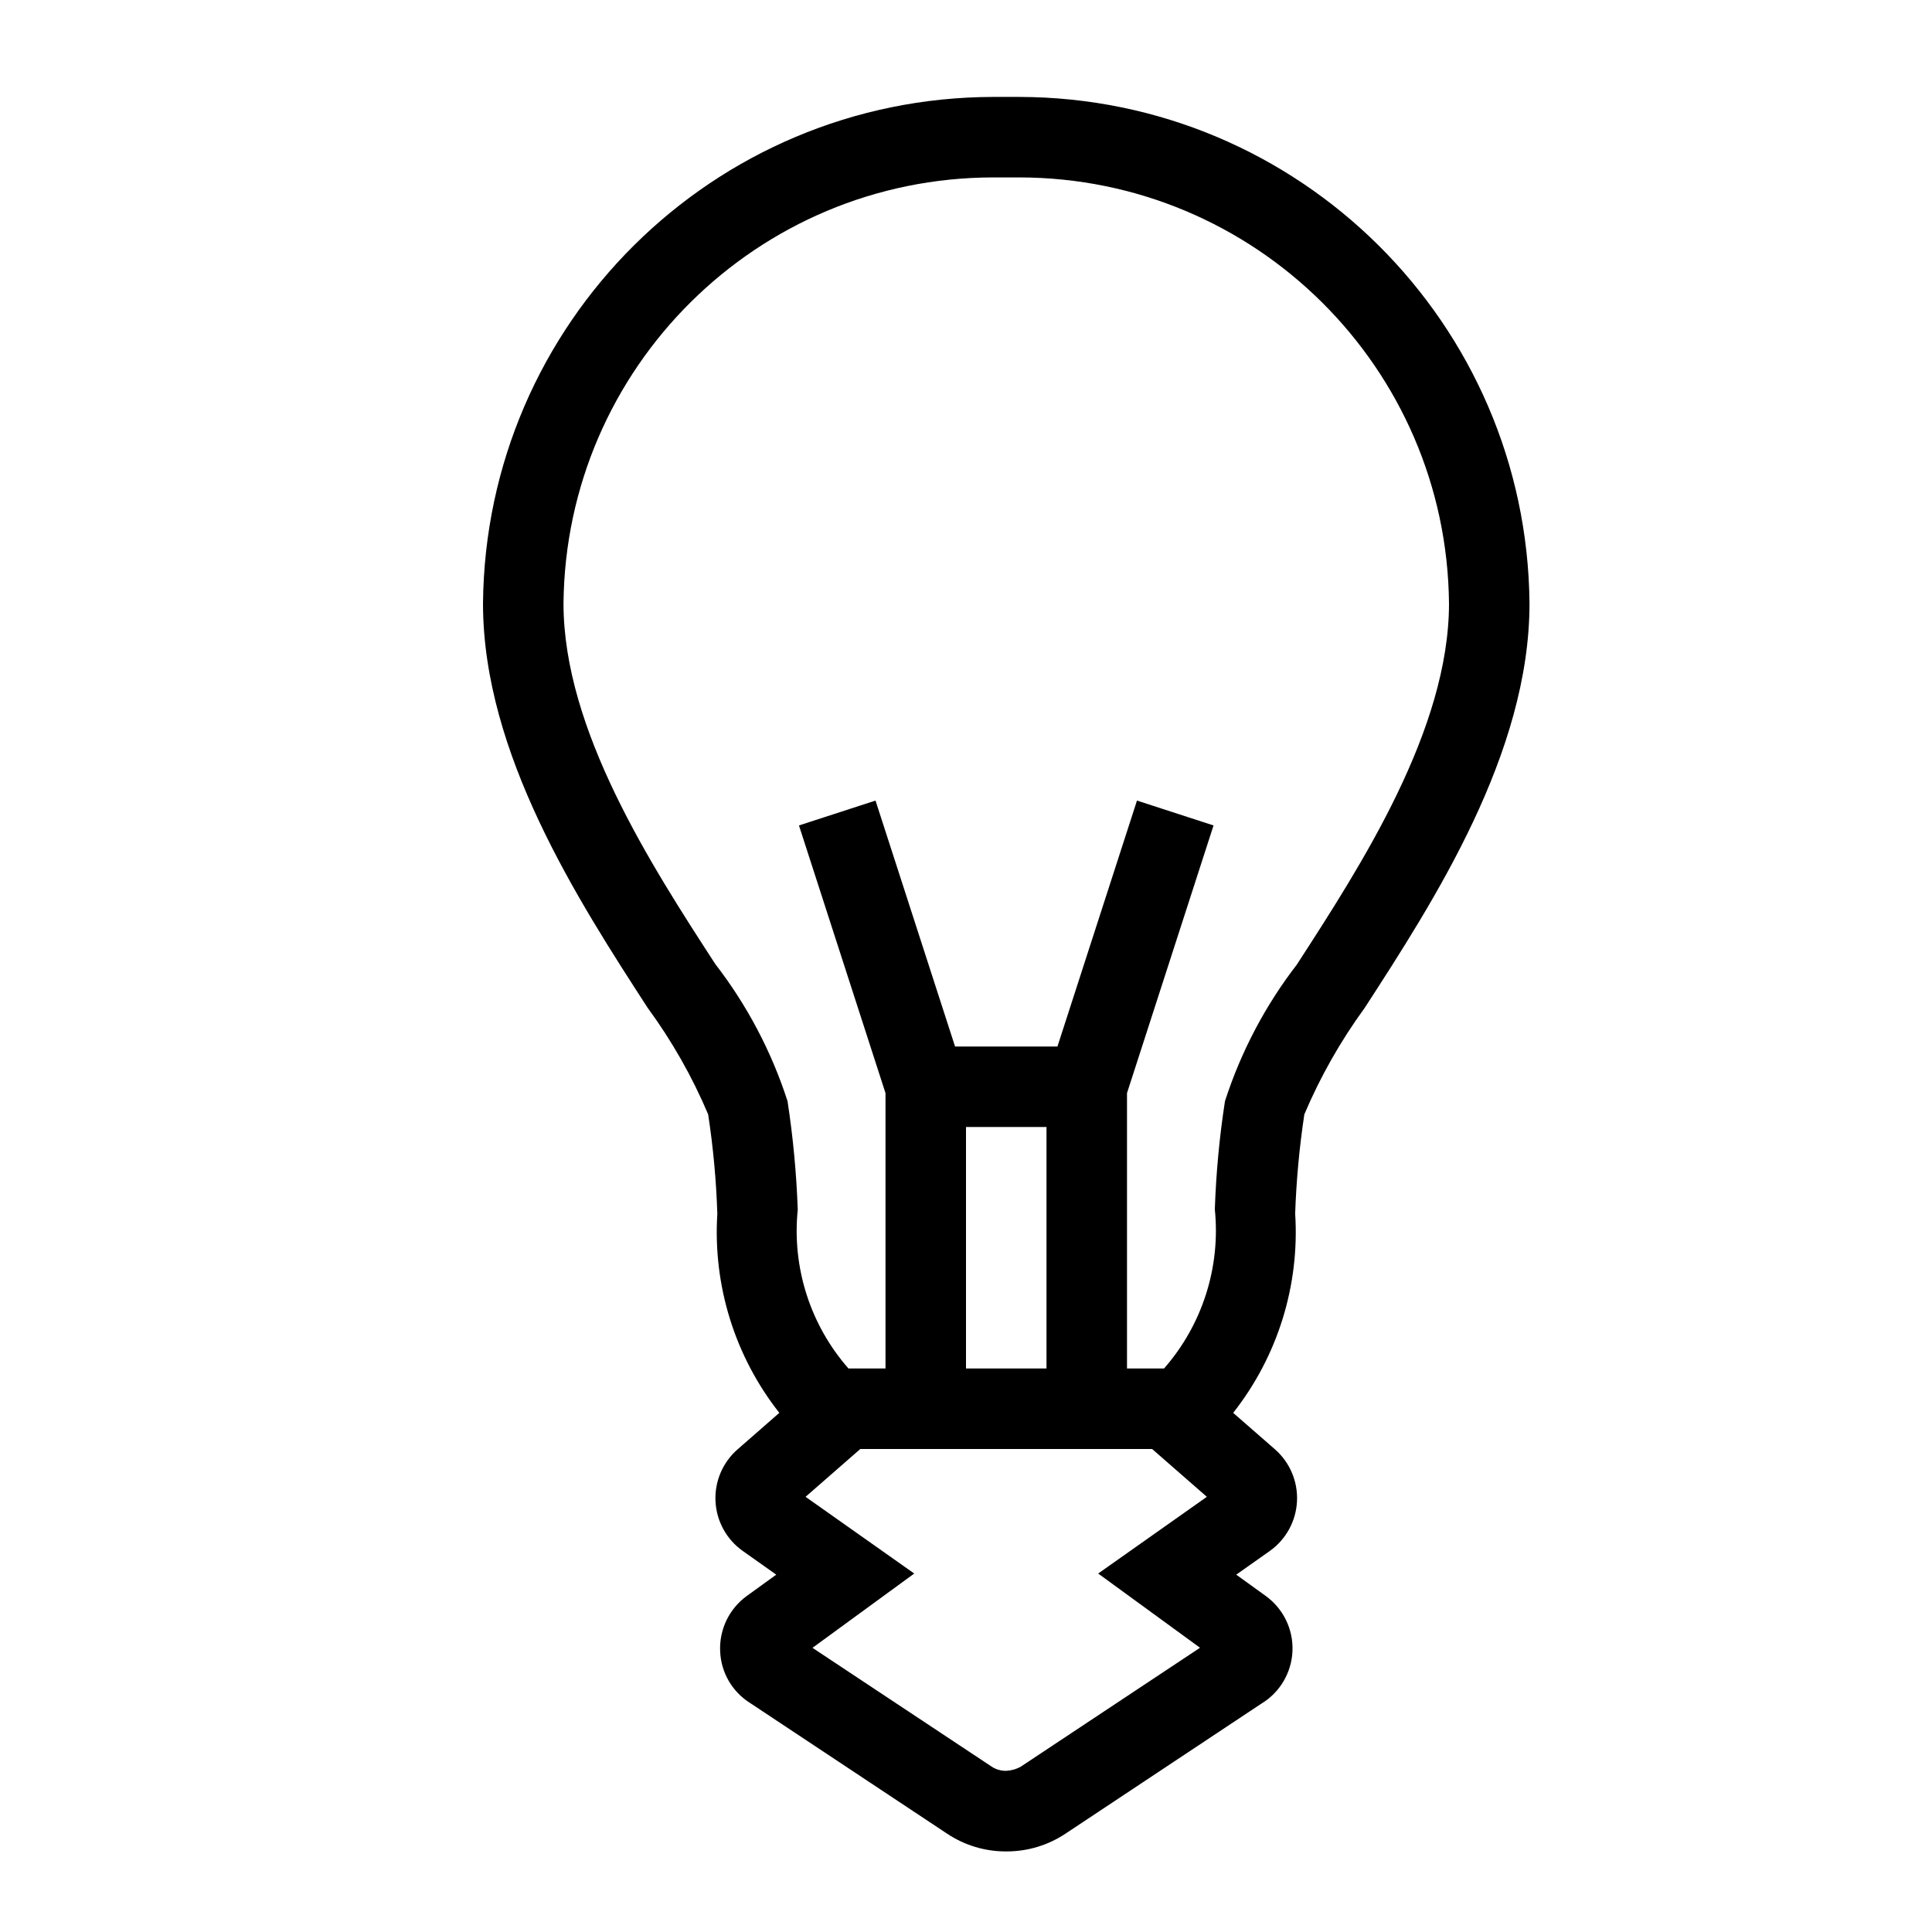
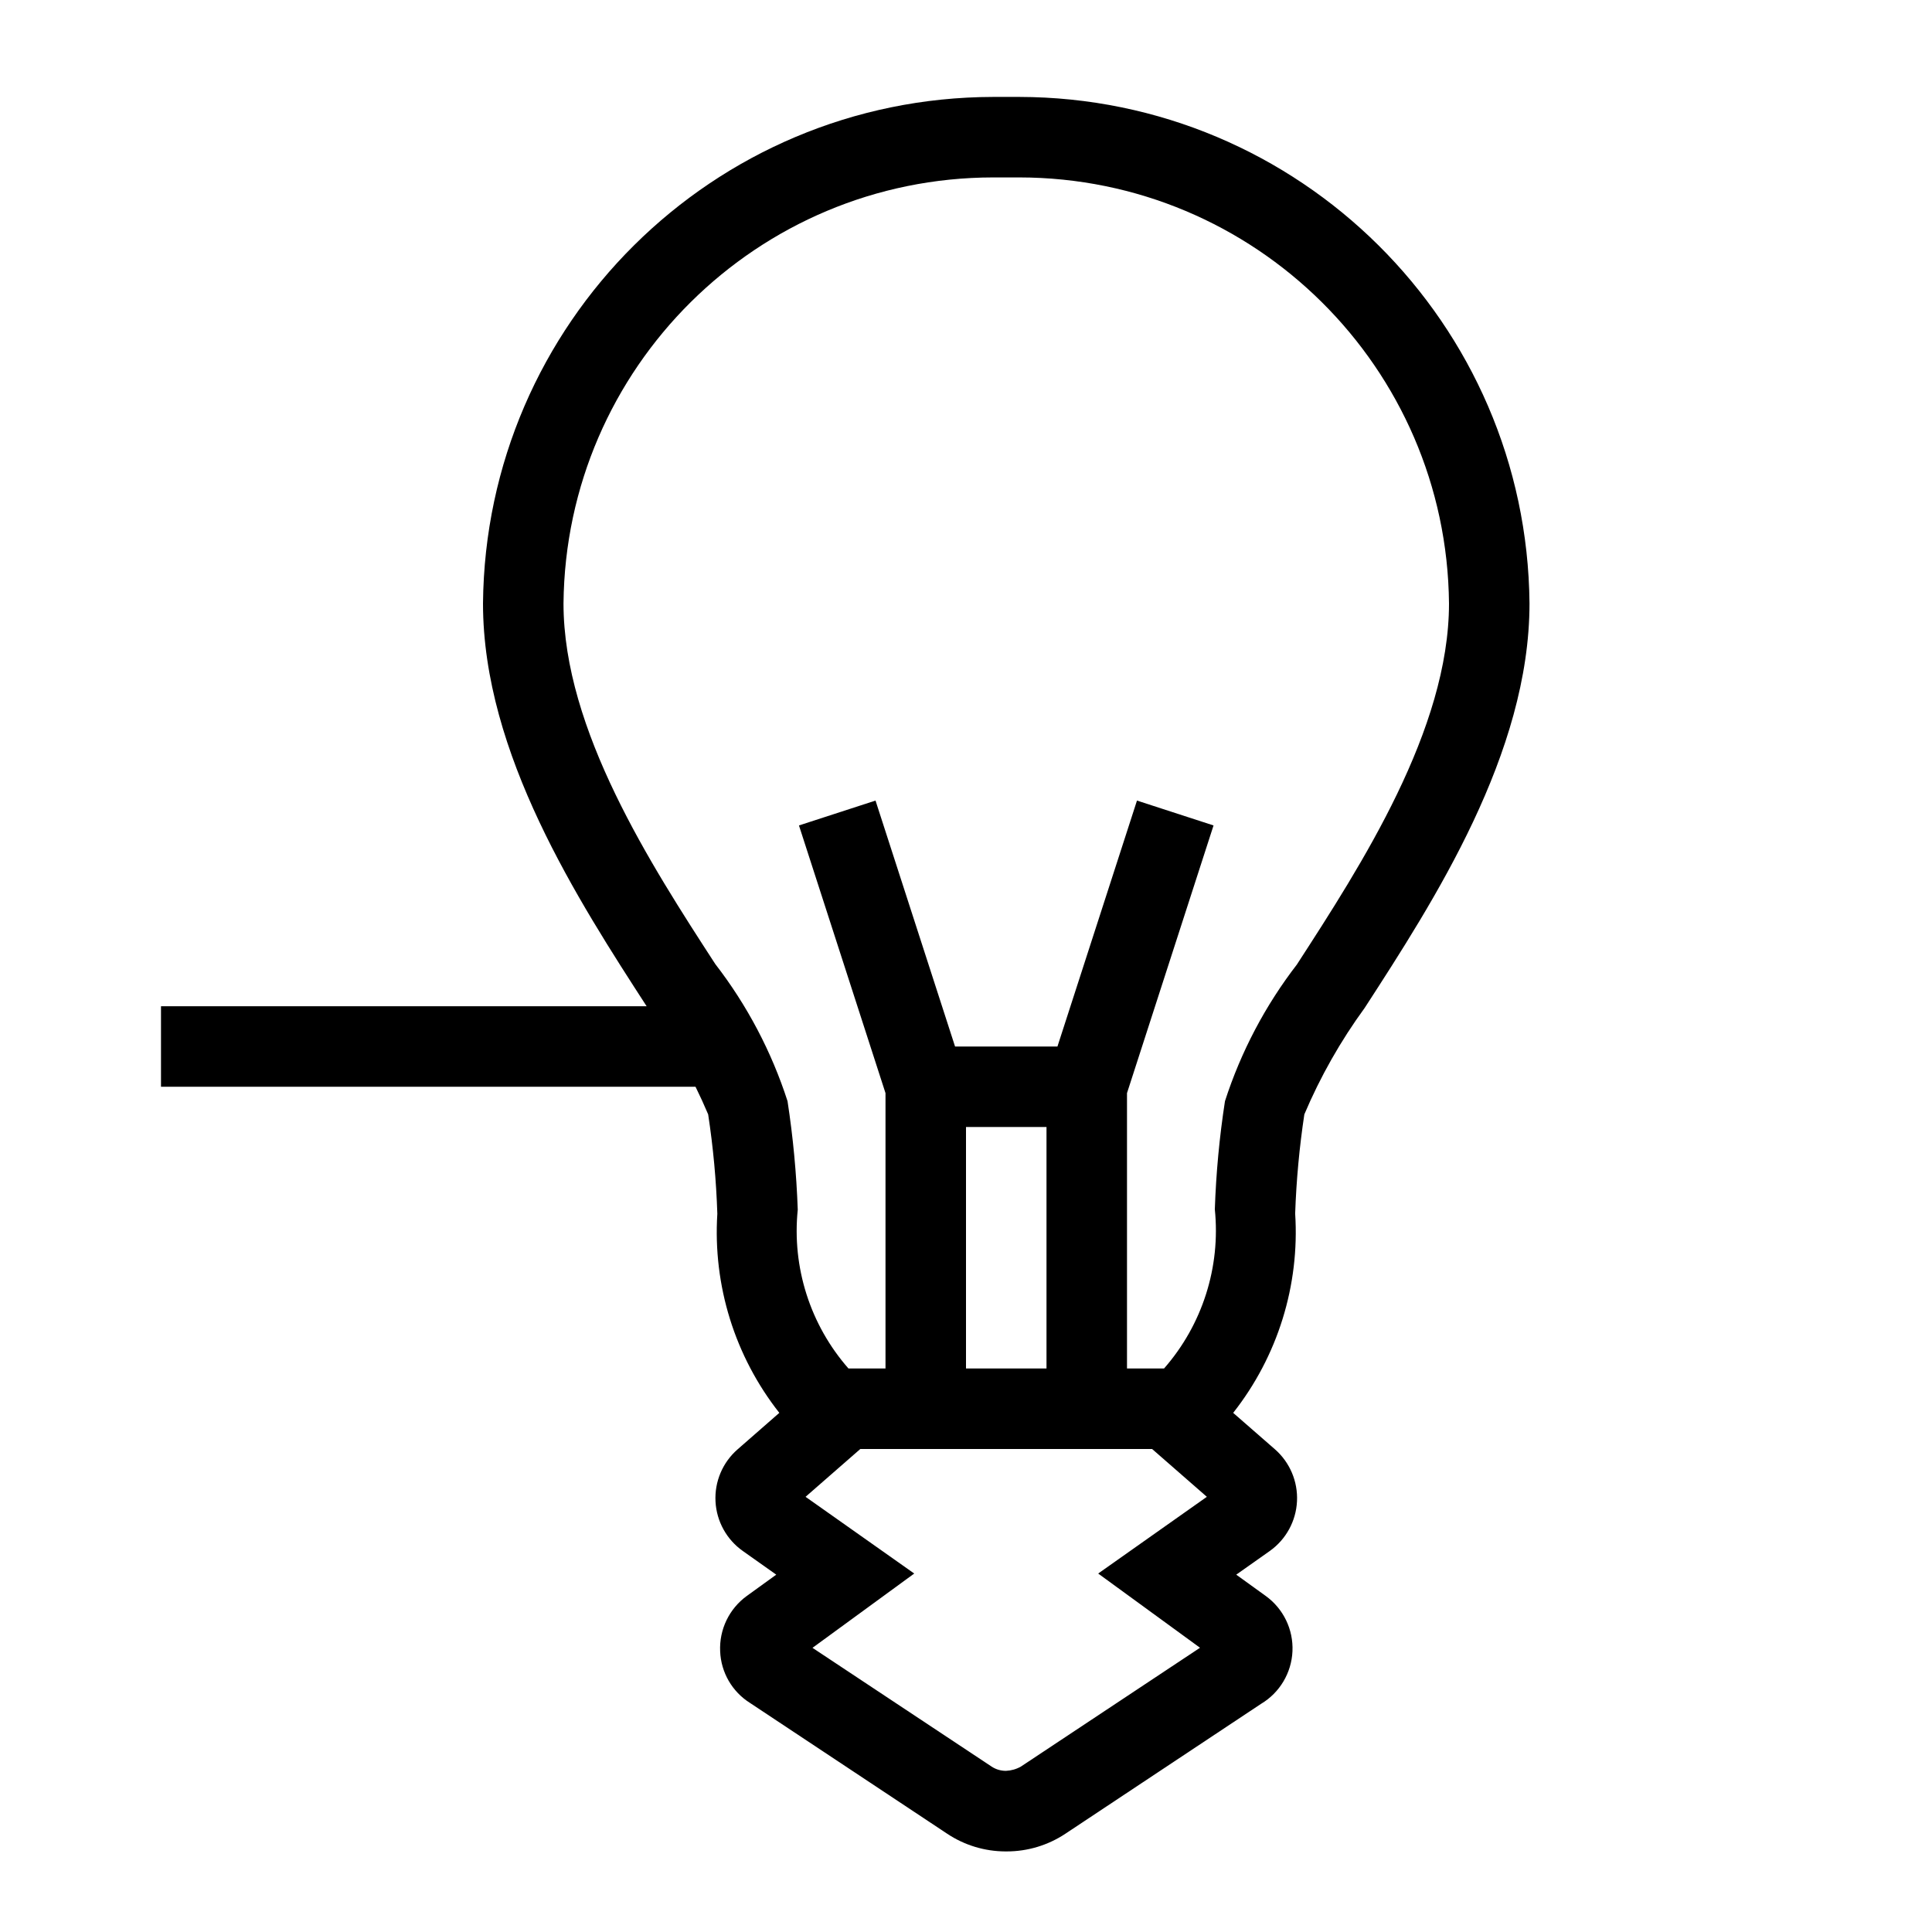
<svg xmlns="http://www.w3.org/2000/svg" width="80px" height="80px" viewBox="0 0 24 24">
  <path d="M12.662 1.204h-.324A6.35 6.35 0 0 0 6 7.496c0 1.866 1.182 3.69 2.045 5.023a6.572 6.572 0 0 1 .752 1.324 10.398 10.398 0 0 1 .114 1.235 3.628 3.628 0 0 0 .77 2.473l-.518.453a.804.804 0 0 0 .066 1.264l.414.293-.364.263a.804.804 0 0 0-.333.689.794.794 0 0 0 .37.641l2.45 1.625a1.311 1.311 0 0 0 .723.22h.016a1.316 1.316 0 0 0 .73-.22l2.43-1.613a.803.803 0 0 0 .059-1.34l-.367-.265.418-.295a.806.806 0 0 0 .062-1.263l-.518-.452a3.626 3.626 0 0 0 .77-2.476 10.735 10.735 0 0 1 .114-1.232 6.64 6.64 0 0 1 .75-1.323C17.817 11.186 19 9.358 19 7.496a6.35 6.35 0 0 0-6.338-6.292zm2.245 19.265l-2.225 1.476a.41.41 0 0 1-.185.053h-.002a.32.32 0 0 1-.177-.053l-2.225-1.475 1.264-.923-1.35-.953.68-.594h3.625l.68.594-1.35.953zM12 17v-3h1v3zm4.114-5.023a5.595 5.595 0 0 0-.897 1.702 11.287 11.287 0 0 0-.126 1.344A2.598 2.598 0 0 1 14.46 17H14v-3.421l1.075-3.325-.951-.309L13.136 13h-1.272l-.988-3.055-.951.309L11 13.579V17h-.46a2.59 2.59 0 0 1-.63-1.973 11.574 11.574 0 0 0-.127-1.348 5.597 5.597 0 0 0-.898-1.704C8.089 10.748 7 9.067 7 7.496a5.343 5.343 0 0 1 5.338-5.292h.324A5.343 5.343 0 0 1 18 7.496c0 1.566-1.09 3.251-1.886 4.48z" />
  <path fill="none" d="M0 0h24v24H0z" />
+   <line x1="9" y1="13" x2="2" y2="13" style="stroke:black;stroke-width:1" />
</svg>
